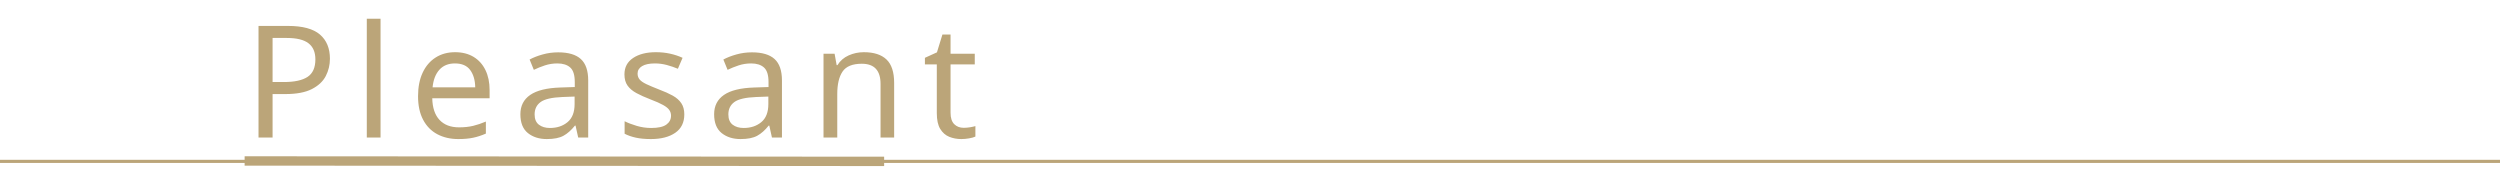
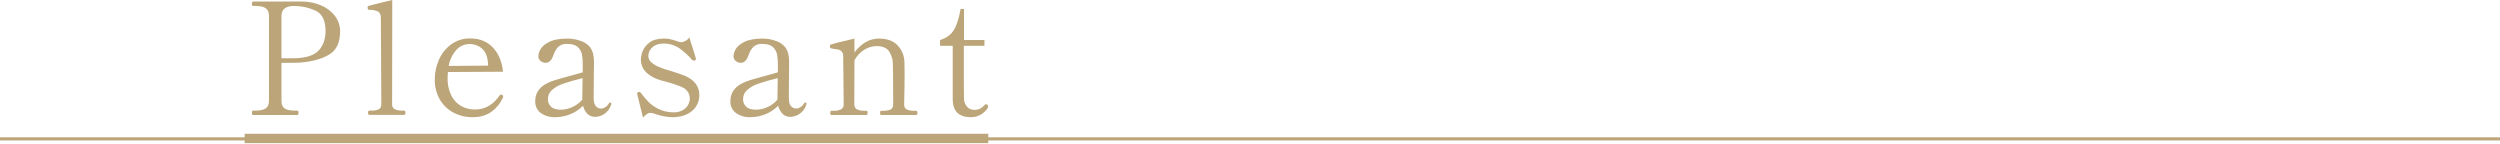
- <svg xmlns="http://www.w3.org/2000/svg" id="_レイヤー_2" data-name="レイヤー 2" viewBox="0 0 1600 114.6">
-   <defs>
-     <style>
-       .cls-1 {
-         stroke-width: 6px;
-       }
- 
-       .cls-1, .cls-2 {
-         fill: none;
-         stroke: #bba579;
-         stroke-miterlimit: 10;
-       }
- 
-       .cls-2 {
-         stroke-width: 2px;
-       }
- 
-       .cls-3 {
-         fill: #bba579;
-         font-family: ShipporiMincho-Regular, 'Shippori Mincho';
-         font-size: 100px;
-         letter-spacing: .1em;
-       }
-     </style>
-   </defs>
-   <g id="_レイヤー_2-2" data-name="レイヤー 2">
-     <line class="cls-2" y1="103.28" x2="1600" y2="103.28" />
-     <text class="cls-3" transform="translate(155.75 88)">
-       <tspan x="0" y="0">Pleasant</tspan>
-     </text>
-     <line class="cls-1" x1="156.56" y1="103.01" x2="565.85" y2="103.28" />
+ <svg xmlns="http://www.w3.org/2000/svg" width="1600" height="91.609" viewBox="0 0 1600 91.609">
+   <g id="area02-01" transform="translate(0 -14.4)">
+     <line id="線_22" data-name="線 22" x2="1600" transform="translate(0 103.28)" fill="none" stroke="#bba579" stroke-miterlimit="10" stroke-width="2" />
+     <path id="パス_129" data-name="パス 129" d="M38-72.6a30.6,30.6,0,0,1,11.75,2.45,21.9,21.9,0,0,1,8.8,6.65A15.955,15.955,0,0,1,61.9-53.4q0,10.8-7.35,14.95T35.8-33.5q-1.3.1-5.7.1H24.4V-9.1q0,3.5,2,4.9T33-2.8h1.6q.7,0,.7,1.3,0,1.5-.7,1.5H6.2q-.7,0-.7-1.4t.7-1.4H7.8q4.3,0,6.45-1.4T16.4-9.1V-63.5q0-3.4-2.1-4.85T7.8-69.8H6.2q-.7,0-.7-1.4t.7-1.4H38ZM32.2-36.3q11.2-.1,15.8-4.8t4.6-12.7q0-10.2-6.65-13.1A33.147,33.147,0,0,0,32.6-69.8q-8.2,0-8.2,6.3v27.2h7.8ZM80.6-.1q-.8,0-.8-1.4,0-1.3.8-1.3h1.3a11.318,11.318,0,0,0,4.65-.8Q88.3-4.4,88.3-7L88-62.2q0-3.1-1.95-4.1a12.415,12.415,0,0,0-5.55-1q-.7,0-.85-.45a3.7,3.7,0,0,1-.15-1.15.85.85,0,0,1,.6-.9q1.5-.5,15.2-3.8L95.2-7A3.336,3.336,0,0,0,97-3.65a11.077,11.077,0,0,0,4.7.85H103q.7,0,.7,1.3,0,1.4-.7,1.4Zm85.2-12.6a.9.9,0,0,1,.5.8,2.359,2.359,0,0,1-.3,1,21.465,21.465,0,0,1-6.95,8.6Q154.2,1.4,146.7,1.4a25.688,25.688,0,0,1-12.25-2.95A21.774,21.774,0,0,1,125.7-10a24.991,24.991,0,0,1-3.2-12.8,30.882,30.882,0,0,1,2.6-12.4,24.346,24.346,0,0,1,7.75-9.9A20.025,20.025,0,0,1,145.3-49q8.8,0,14.3,5.7t6.6,15.6l-35.3.2q-.2,2.4-.2,3.7a23.968,23.968,0,0,0,2.45,11.45,15.974,15.974,0,0,0,6.4,6.7A17.8,17.8,0,0,0,148.2-3.5q9.6,0,15.8-9a1.112,1.112,0,0,1,.9-.6A1.926,1.926,0,0,1,165.8-12.7ZM144.7-45.4a11.206,11.206,0,0,0-8.35,3.7,20.736,20.736,0,0,0-4.95,10.3l25.2-.2v-1q-.3-6.6-3.65-9.7A11.693,11.693,0,0,0,144.7-45.4ZM234.7-8q.8,0,.8.7l-.1.6a10.957,10.957,0,0,1-4.5,6.1,11.139,11.139,0,0,1-5.7,1.8,6.876,6.876,0,0,1-5-1.95,10.591,10.591,0,0,1-2.8-5.15,24.112,24.112,0,0,1-8.3,5.45,25.5,25.5,0,0,1-9.4,1.85,15.044,15.044,0,0,1-9.35-2.7,8.79,8.79,0,0,1-3.55-7.4,12.326,12.326,0,0,1,1.6-6.4,14.079,14.079,0,0,1,5.2-4.8,30.483,30.483,0,0,1,5.8-2.4q3.5-1.1,9.6-2.7l8.2-2.3v-4.3a36.529,36.529,0,0,0-.5-7.1,9.447,9.447,0,0,0-2-4.1q-2.2-2.7-7.5-2.7a7.854,7.854,0,0,0-5.6,1.8,13.77,13.77,0,0,0-3.2,5.5q-1.7,4.8-4.9,4.8a5.1,5.1,0,0,1-3.25-1.15,3.7,3.7,0,0,1-1.45-3.05,9.826,9.826,0,0,1,1.35-4.45q1.35-2.55,5.5-4.7T207.5-48.9a23.714,23.714,0,0,1,8.55,1.55,12.5,12.5,0,0,1,5.75,3.85,12.629,12.629,0,0,1,2.05,4.35,22.767,22.767,0,0,1,.55,5.35q0,4.7-.1,8.3L224.2-11q0,4.1,1.55,5.5a4.619,4.619,0,0,0,3.05,1.4,5.467,5.467,0,0,0,2.75-.85A6.948,6.948,0,0,0,234-7.5.844.844,0,0,1,234.7-8ZM203.3-3.4a17.618,17.618,0,0,0,7.2-1.65,18.263,18.263,0,0,0,6.4-4.75v-.3l.2-13.5q-7.7,1.9-12.35,3.55A20.9,20.9,0,0,0,197.5-16a7.716,7.716,0,0,0-2.6,5.9,6.464,6.464,0,0,0,1.95,4.75Q198.8-3.4,203.3-3.4Zm48.8-9.8-.1-.5q0-.6.8-1a1.113,1.113,0,0,1,.5-.1,1.426,1.426,0,0,1,1.2.8q2.4,3.1,4.7,5.55a23.433,23.433,0,0,0,6.55,4.6A21.309,21.309,0,0,0,275.5-1.7a10.607,10.607,0,0,0,7.35-2.55,8.28,8.28,0,0,0,2.85-6.45,7.276,7.276,0,0,0-1.3-4.2,8.786,8.786,0,0,0-3.7-3,78.794,78.794,0,0,0-10.1-3.4,40.537,40.537,0,0,1-6.3-1.9q-9.9-4.1-9.9-12.4a15.306,15.306,0,0,1,1.15-5.25,12.823,12.823,0,0,1,4.4-5.55q3.25-2.5,9.15-2.5a18.325,18.325,0,0,1,5.55.75q2.35.75,2.75.85a9.661,9.661,0,0,0,2.5.7,6.6,6.6,0,0,0,3.1-.85,5.819,5.819,0,0,0,2.4-2.25l4.1,13.1.2.7q0,.5-.8,1a1.393,1.393,0,0,1-.6.1,1.529,1.529,0,0,1-1.1-.5,49.143,49.143,0,0,0-7.9-7.25,17.449,17.449,0,0,0-10.6-3.15,10.389,10.389,0,0,0-5.45,1.3,8.12,8.12,0,0,0-3.1,3.1,7.315,7.315,0,0,0-.95,3.4,5.291,5.291,0,0,0,1.45,3.75A16.375,16.375,0,0,0,265.4-31a49.372,49.372,0,0,0,8.1,2.8q6.5,2,9.5,3.3,8.8,4,8.8,12.1a12.761,12.761,0,0,1-4.7,10.25Q282.4,1.4,274.3,1.4A36.584,36.584,0,0,1,263.5-.7a16.847,16.847,0,0,0-2.9-.7,3.982,3.982,0,0,0-2.25.7,14.356,14.356,0,0,0-2.55,2.4ZM359.6-8q.8,0,.8.7l-.1.6a10.957,10.957,0,0,1-4.5,6.1,11.139,11.139,0,0,1-5.7,1.8,6.876,6.876,0,0,1-5-1.95,10.591,10.591,0,0,1-2.8-5.15A24.112,24.112,0,0,1,334-.45a25.5,25.5,0,0,1-9.4,1.85,15.044,15.044,0,0,1-9.35-2.7,8.79,8.79,0,0,1-3.55-7.4,12.326,12.326,0,0,1,1.6-6.4,14.08,14.08,0,0,1,5.2-4.8,30.482,30.482,0,0,1,5.8-2.4q3.5-1.1,9.6-2.7l8.2-2.3v-4.3a36.528,36.528,0,0,0-.5-7.1,9.447,9.447,0,0,0-2-4.1q-2.2-2.7-7.5-2.7a7.854,7.854,0,0,0-5.6,1.8,13.77,13.77,0,0,0-3.2,5.5q-1.7,4.8-4.9,4.8a5.1,5.1,0,0,1-3.25-1.15,3.7,3.7,0,0,1-1.45-3.05,9.826,9.826,0,0,1,1.35-4.45q1.35-2.55,5.5-4.7T332.4-48.9a23.715,23.715,0,0,1,8.55,1.55,12.5,12.5,0,0,1,5.75,3.85,12.629,12.629,0,0,1,2.05,4.35,22.767,22.767,0,0,1,.55,5.35q0,4.7-.1,8.3L349.1-11q0,4.1,1.55,5.5a4.619,4.619,0,0,0,3.05,1.4,5.467,5.467,0,0,0,2.75-.85A6.948,6.948,0,0,0,358.9-7.5.844.844,0,0,1,359.6-8ZM328.2-3.4a17.618,17.618,0,0,0,7.2-1.65,18.262,18.262,0,0,0,6.4-4.75v-.3l.2-13.5q-7.7,1.9-12.35,3.55A20.9,20.9,0,0,0,322.4-16a7.716,7.716,0,0,0-2.6,5.9,6.464,6.464,0,0,0,1.95,4.75Q323.7-3.4,328.2-3.4Zm102.4.7q.8,0,.8,1.4,0,1.3-.8,1.3H408.2q-.7,0-.7-1.3,0-1.4.7-1.4h1.4a10.958,10.958,0,0,0,4.6-.8q1.7-.8,1.7-3.4l-.1-18.6-.1-6.4a15.211,15.211,0,0,0-2.35-8.75Q411-44.1,405.4-44.1a15.3,15.3,0,0,0-7.9,2.25A17.981,17.981,0,0,0,391.1-35L391-6.9a3.336,3.336,0,0,0,1.8,3.35,11.077,11.077,0,0,0,4.7.85h1.3q.7,0,.7,1.4,0,1.3-.7,1.3H376.4q-.8,0-.8-1.3,0-1.4.8-1.4h1.3a11.077,11.077,0,0,0,4.7-.85,3.336,3.336,0,0,0,1.8-3.35l-.3-30.6a4.369,4.369,0,0,0-.95-3.1,4.43,4.43,0,0,0-2.3-1.3q-1.35-.3-4.35-.7a.9.9,0,0,1-.75-.45,3.167,3.167,0,0,1-.15-1.15.859.859,0,0,1,.5-.9q1.5-.6,15.2-3.8V-40q6.6-8.9,15.7-8.9,7.9,0,11.95,4.35A16.364,16.364,0,0,1,423.1-33.8q.1,1.8.1,7.2,0,8.2-.3,19.7,0,2.6,1.75,3.4a11.318,11.318,0,0,0,4.65.8Zm34.8,4.1q-5.5,0-8.45-2.85T454-10.2V-44.3h-8.1V-48a17.525,17.525,0,0,0,6.15-3.2,15.985,15.985,0,0,0,4.05-5.9A48.992,48.992,0,0,0,459-67.9h2.2V-48h13.1v3.7H461.1v24.5l.1,9a8.353,8.353,0,0,0,1.9,5.45,5.848,5.848,0,0,0,4.6,2.05,8.653,8.653,0,0,0,3.75-.7,9.209,9.209,0,0,0,2.85-2.3,1.365,1.365,0,0,1,1-.6,1.287,1.287,0,0,1,.95.5,1.507,1.507,0,0,1,.45,1,1.232,1.232,0,0,1-.2.7A12.583,12.583,0,0,1,465.4,1.4Z" transform="translate(155.75 88)" fill="#bba579" />
+     <line id="線_23" data-name="線 23" x2="475.94" transform="translate(156.56 103.01)" fill="none" stroke="#bba579" stroke-miterlimit="10" stroke-width="6" />
  </g>
</svg>
